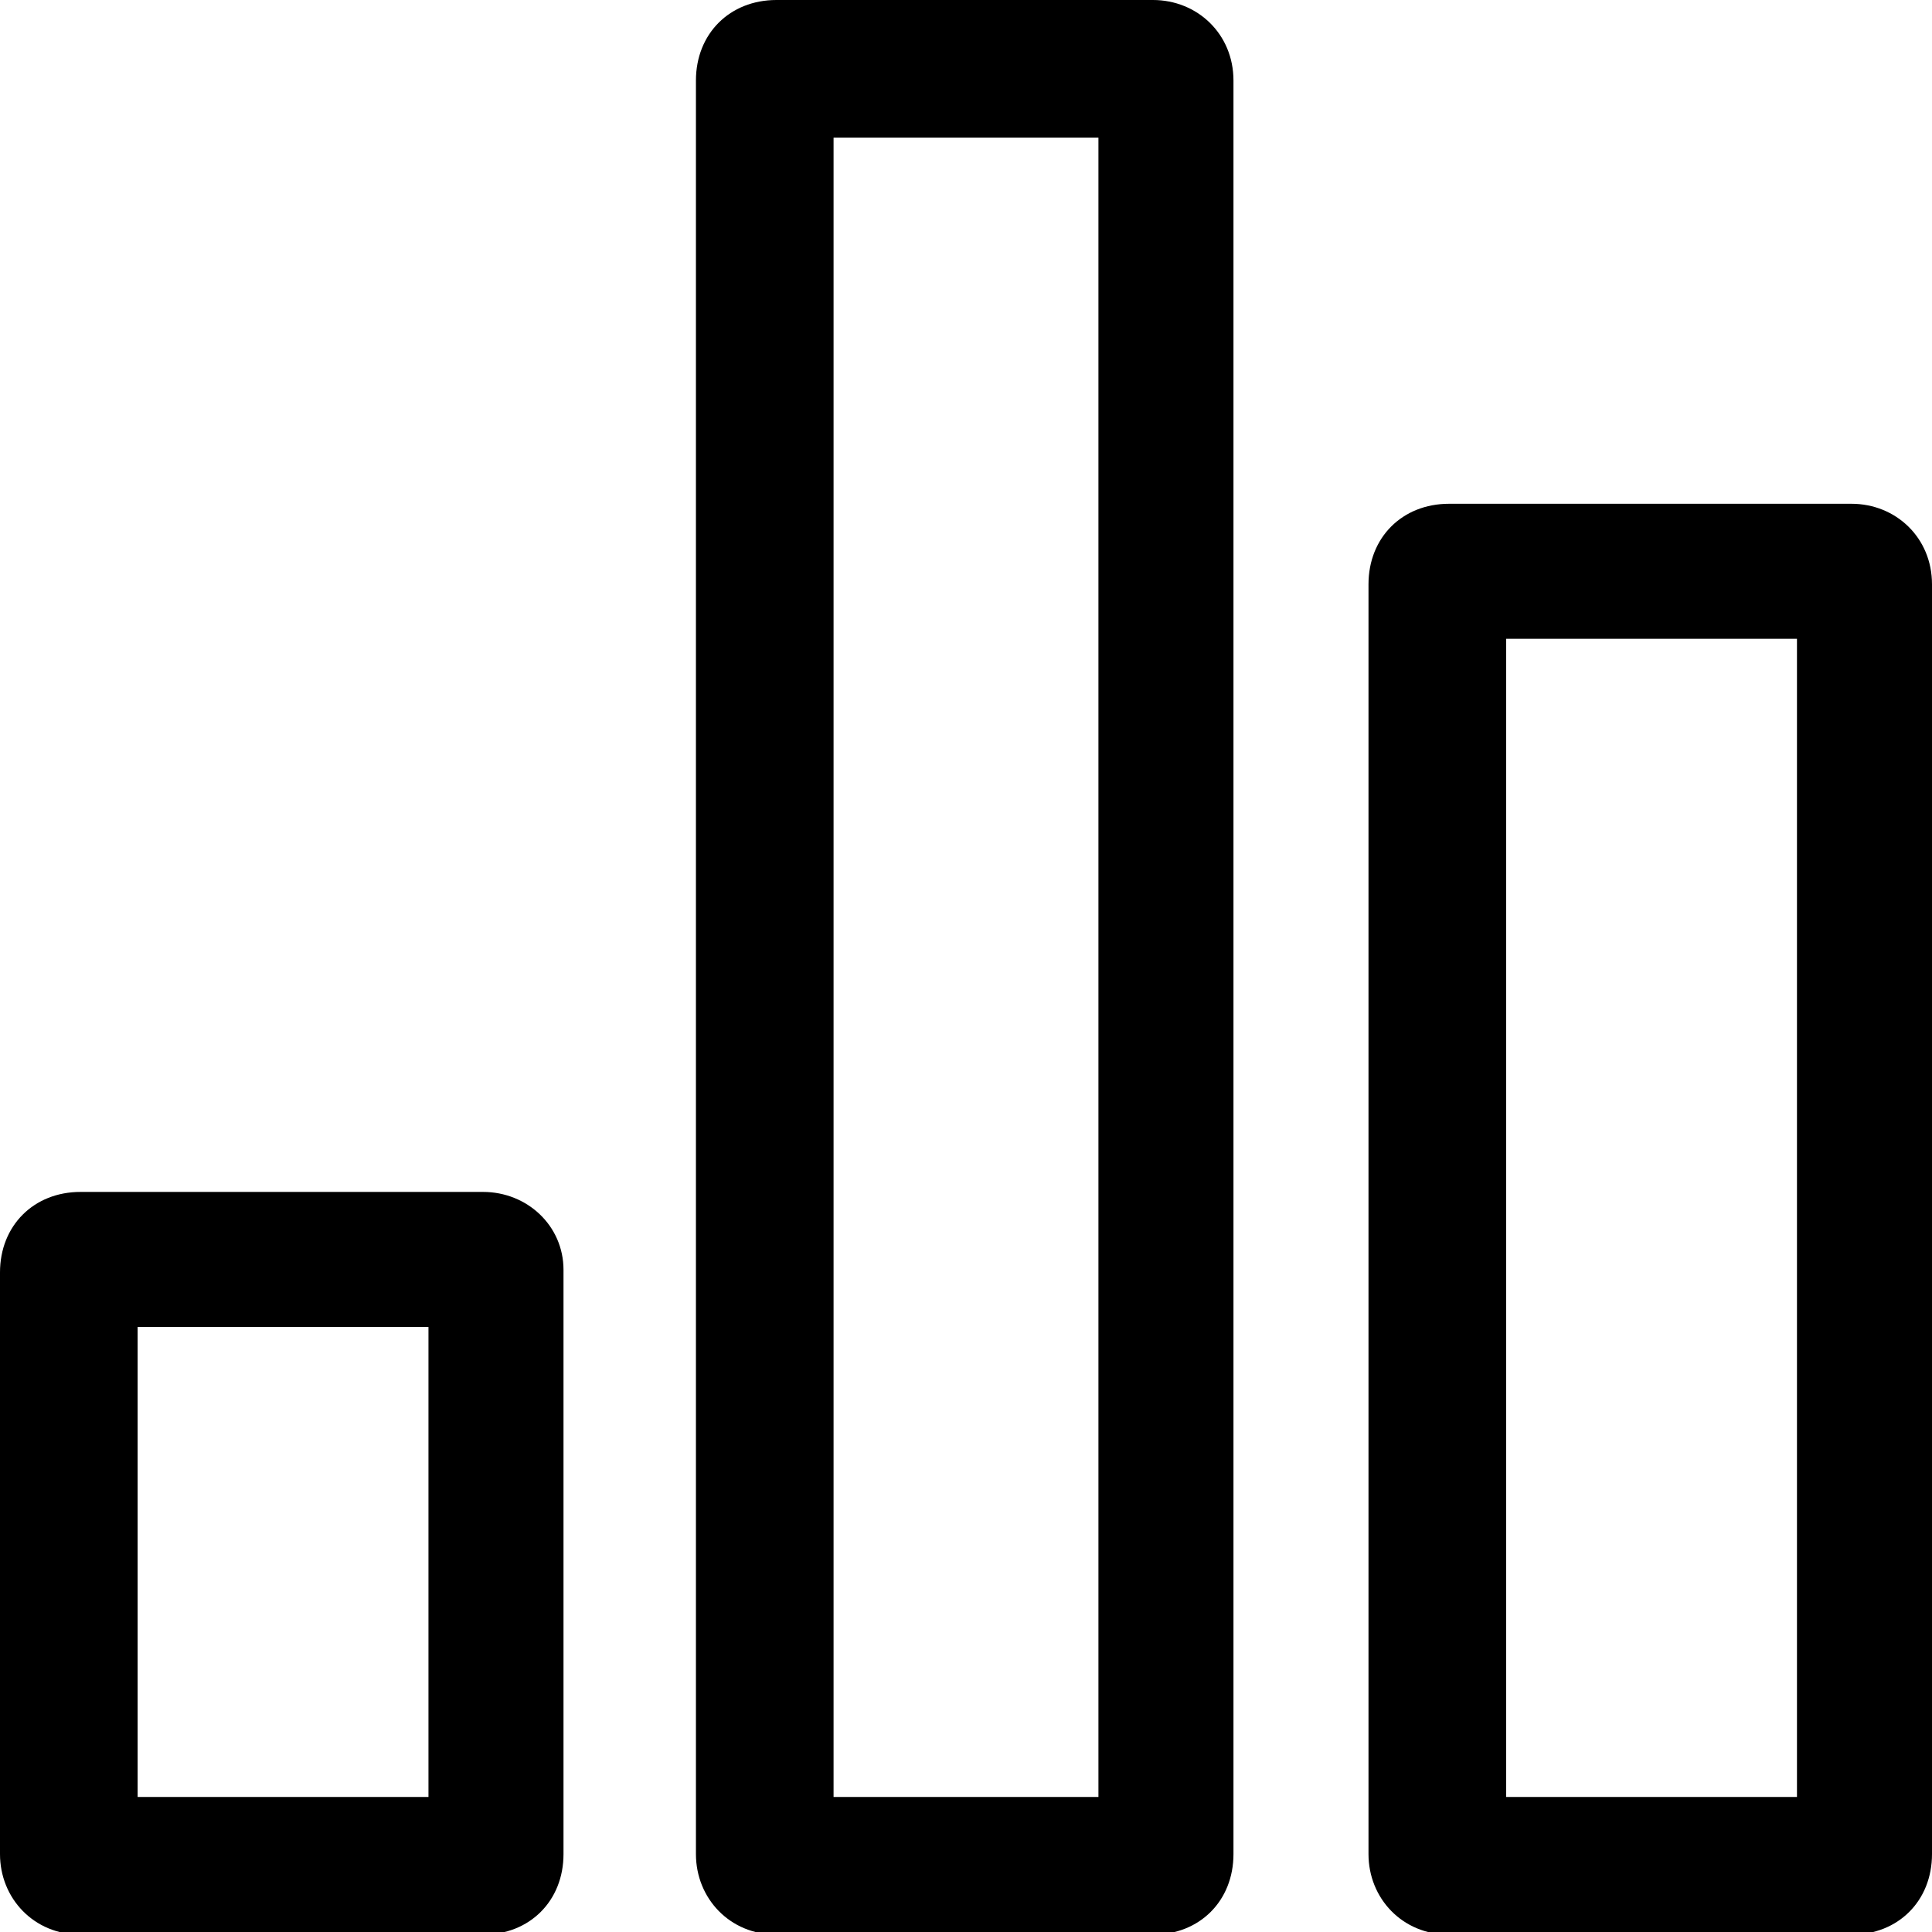
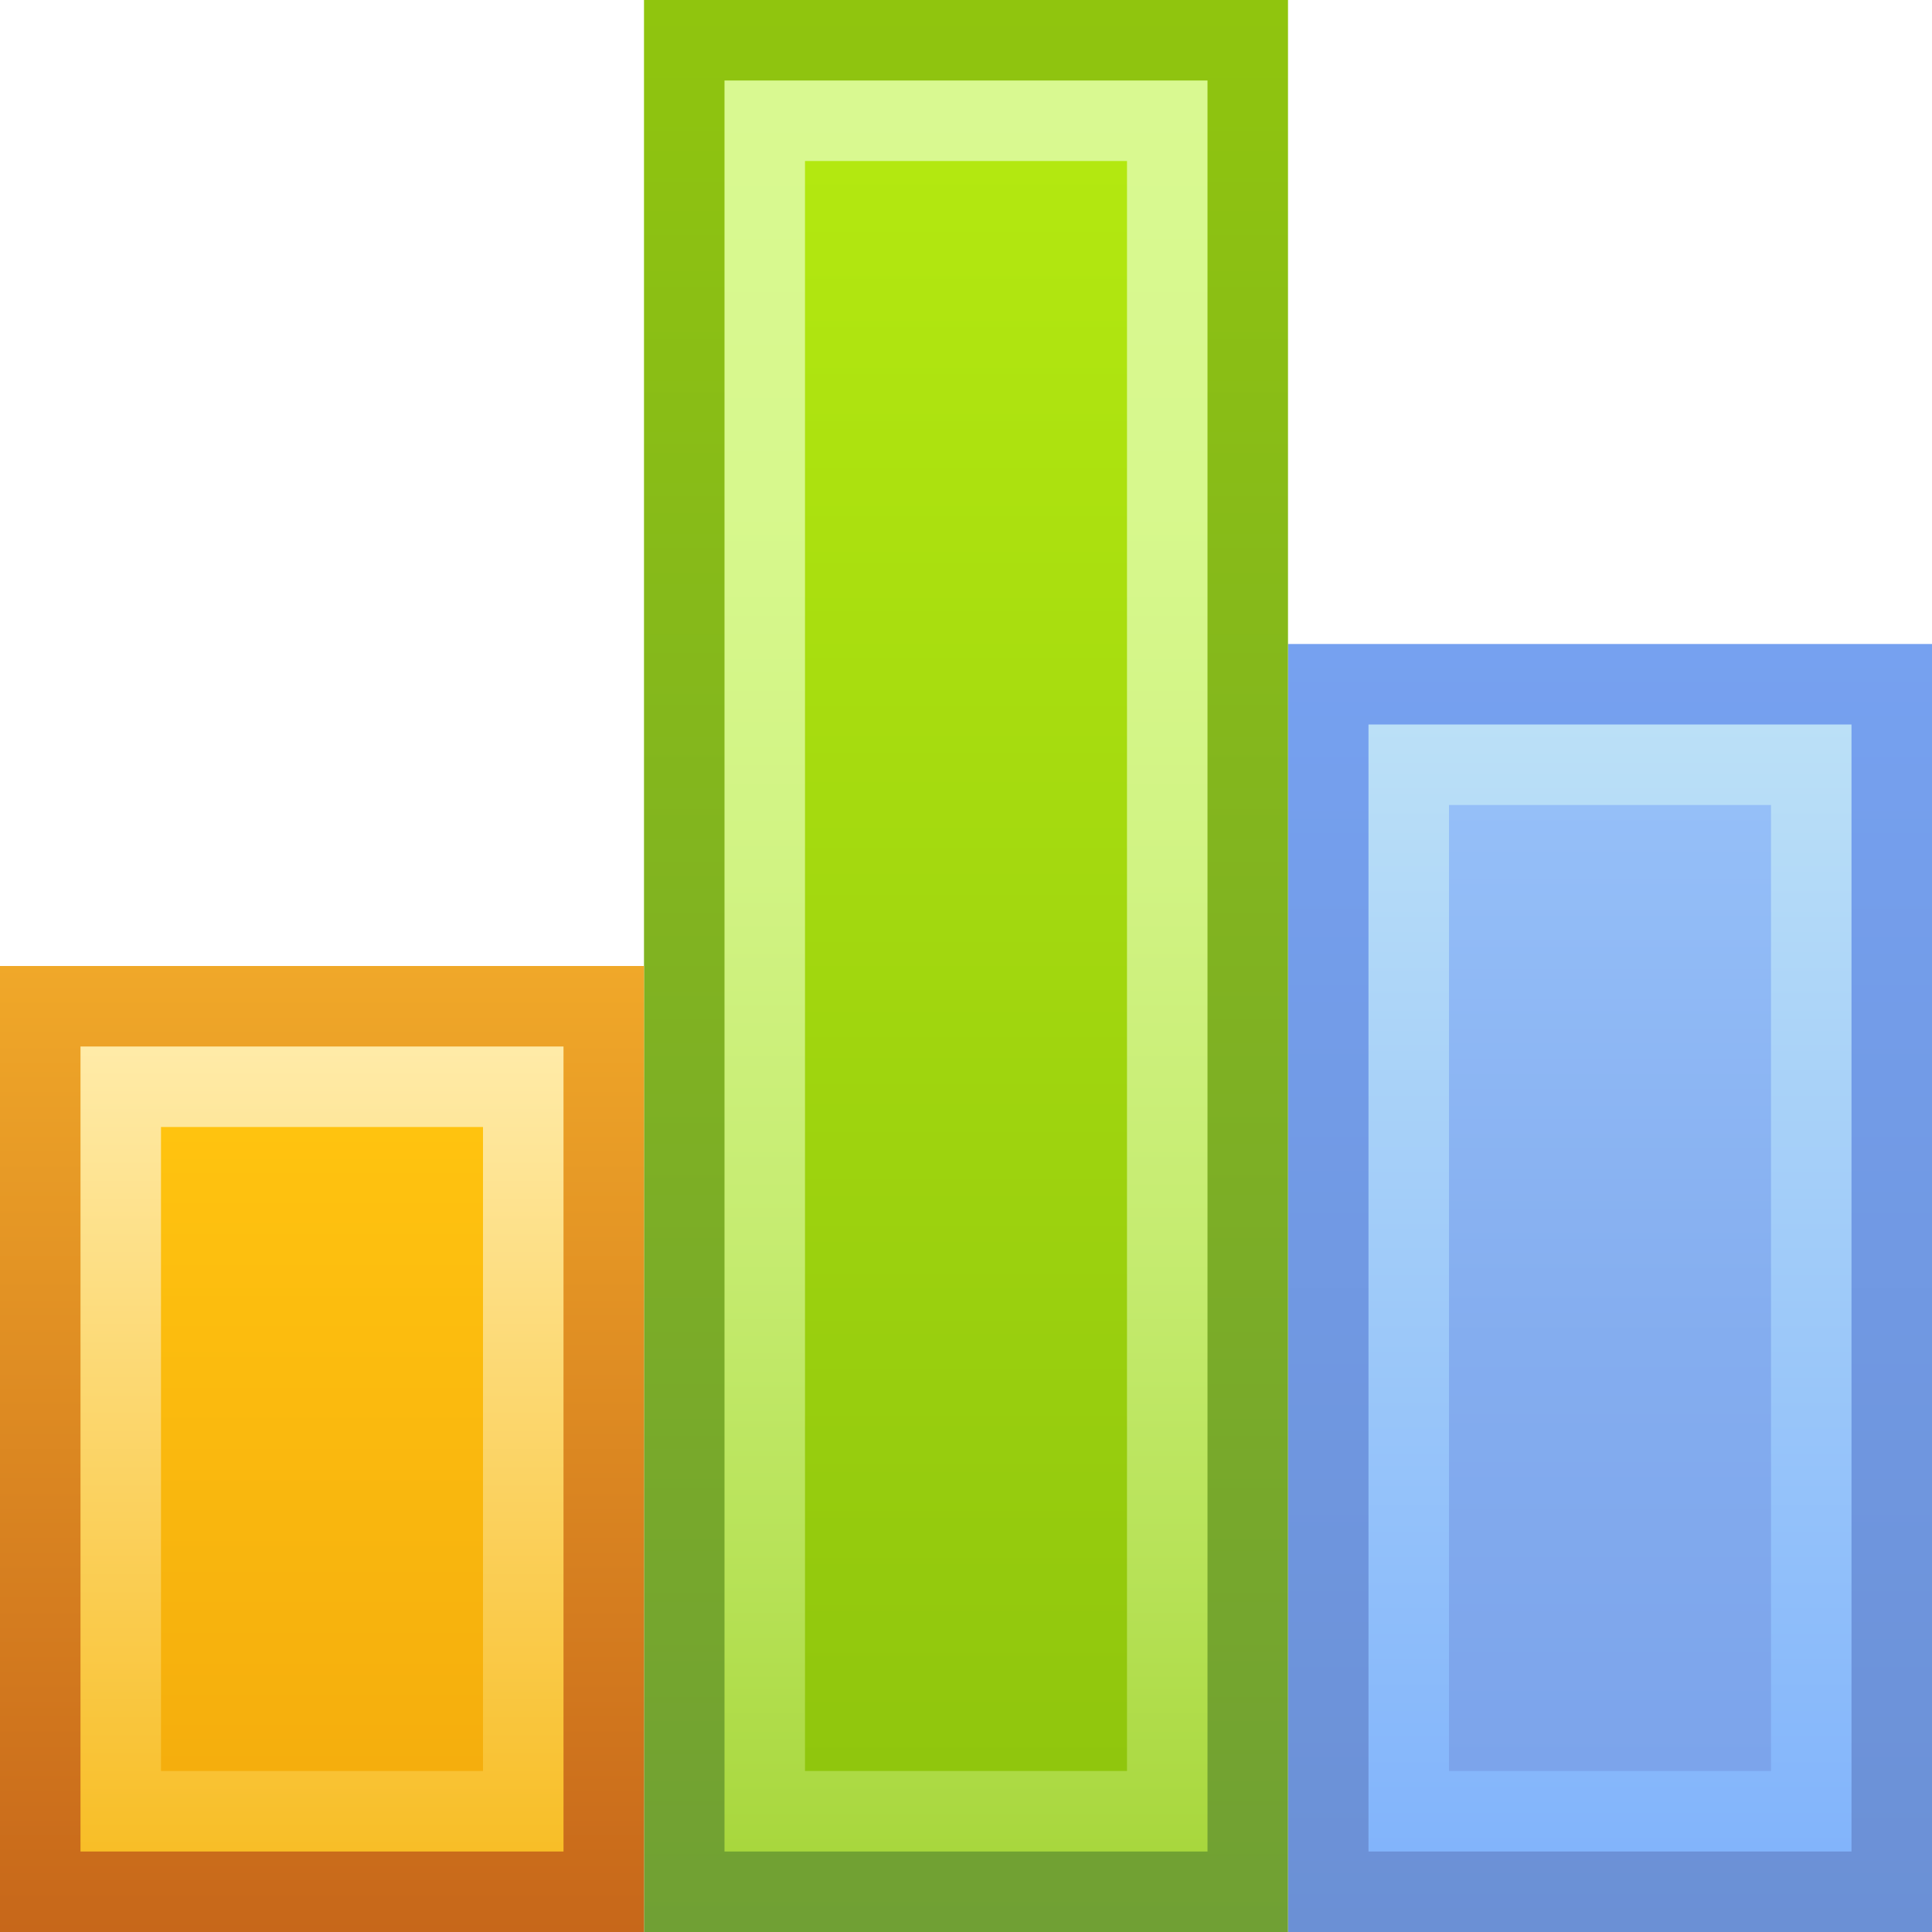
- <svg xmlns="http://www.w3.org/2000/svg" width="74.4px" height="74.4px" version="1.1" id="Layer_1" x="0px" y="0px" viewBox="0 0 74.4 74.4" style="enable-background:new 0 0 74.4 74.4;" xml:space="preserve" preserveAspectRatio="xMinYMid meet">
-   <g>
-     <path d="M18.6,45.9H3.1C1.3,45.9,0,47.2,0,49v22.4c0,1.7,1.3,3.1,3.1,3.1h15.5c1.8,0,3.1-1.3,3.1-3.1V48.9   C21.7,47.2,20.3,45.9,18.6,45.9z M16.5,69.2H5.3V51.1h11.2V69.2z" />
-     <path d="M44.4,0H29.9c-1.8,0-3.1,1.3-3.1,3.1v68.3c0,1.7,1.3,3.1,3.1,3.1h14.5c1.8,0,3.1-1.3,3.1-3.1V3.1C47.5,1.3,46.1,0,44.4,0z    M42.3,69.2H32.1V5.3h10.2V69.2z" />
-     <path d="M71.3,19.4H55.8c-1.8,0-3.1,1.3-3.1,3.1v48.9c0,1.7,1.3,3.1,3.1,3.1h15.5c1.8,0,3.1-1.3,3.1-3.1V22.5   C74.4,20.7,73,19.4,71.3,19.4z M69.2,69.2H58V24.6h11.2V69.2z" />
-   </g>
+ <svg xmlns="http://www.w3.org/2000/svg" width="24" height="24" viewBox="0 0 24 24" preserveAspectRatio="xMinYMid meet" overflow="visible">
+   <linearGradient id="a" gradientUnits="userSpaceOnUse" x1="20" y1="8" x2="20" y2="24">
+     <stop offset="0" stop-color="#76A1F0" />
+     <stop offset="1" stop-color="#6B90D5" />
+   </linearGradient>
+   <path fill="url(#a)" d="M16 8h8v16h-8z" />
+   <linearGradient id="b" gradientUnits="userSpaceOnUse" x1="20" y1="9" x2="20" y2="23">
+     <stop offset="0" stop-color="#BBE0F7" />
+     <stop offset="1" stop-color="#82B4FB" />
+   </linearGradient>
+   <path fill="url(#b)" d="M17 9h6v14h-6z" />
+   <linearGradient id="c" gradientUnits="userSpaceOnUse" x1="20" y1="10" x2="20" y2="22">
+     <stop offset="0" stop-color="#95BFF8" />
+     <stop offset=".557" stop-color="#84ADEF" />
+     <stop offset="1" stop-color="#7CA4EB" />
+   </linearGradient>
+   <path fill="url(#c)" d="M18 10h4v12h-4z" />
+   <linearGradient id="d" gradientUnits="userSpaceOnUse" x1="11.999" x2="11.999" y2="24">
+     <stop offset="0" stop-color="#90C50E" />
+     <stop offset="1" stop-color="#70A034" />
+   </linearGradient>
+   <path fill="url(#d)" d="M8 0h8v24H8z" />
+   <linearGradient id="e" gradientUnits="userSpaceOnUse" x1="11.999" y1="1" x2="11.999" y2="23">
+     <stop offset="0" stop-color="#D9F991" />
+     <stop offset=".239" stop-color="#D7F88D" />
+     <stop offset=".45" stop-color="#D1F383" />
+     <stop offset=".651" stop-color="#C6EC71" />
+     <stop offset=".844" stop-color="#B7E257" />
+     <stop offset="1" stop-color="#A8D73D" />
+   </linearGradient>
+   <path fill="url(#e)" d="M9 1h6v22H9z" />
+   <linearGradient id="f" gradientUnits="userSpaceOnUse" x1="11.999" y1="2" x2="11.999" y2="22">
+     <stop offset="0" stop-color="#B3E810" />
+     <stop offset="1" stop-color="#90C60D" />
+   </linearGradient>
+   <path fill="url(#f)" d="M10 2h4v20h-4z" />
+   <linearGradient id="g" gradientUnits="userSpaceOnUse" x1="4" y1="12" x2="4" y2="24">
+     <stop offset="0" stop-color="#F0A829" />
+     <stop offset="1" stop-color="#C7671A" />
+   </linearGradient>
+   <path fill="url(#g)" d="M0 12h8v12H0z" />
+   <linearGradient id="h" gradientUnits="userSpaceOnUse" x1="4" y1="13" x2="4" y2="23">
+     <stop offset="0" stop-color="#FFEBA8" />
+     <stop offset="1" stop-color="#F8BE27" />
+   </linearGradient>
+   <path fill="url(#h)" d="M1 13h6v10H1z" />
+   <linearGradient id="i" gradientUnits="userSpaceOnUse" x1="4" y1="14" x2="4" y2="22">
+     <stop offset="0" stop-color="#FFC30F" />
+     <stop offset="1" stop-color="#F5AE0D" />
+   </linearGradient>
+   <path fill="url(#i)" d="M2 14h4v8H2z" />
</svg>
